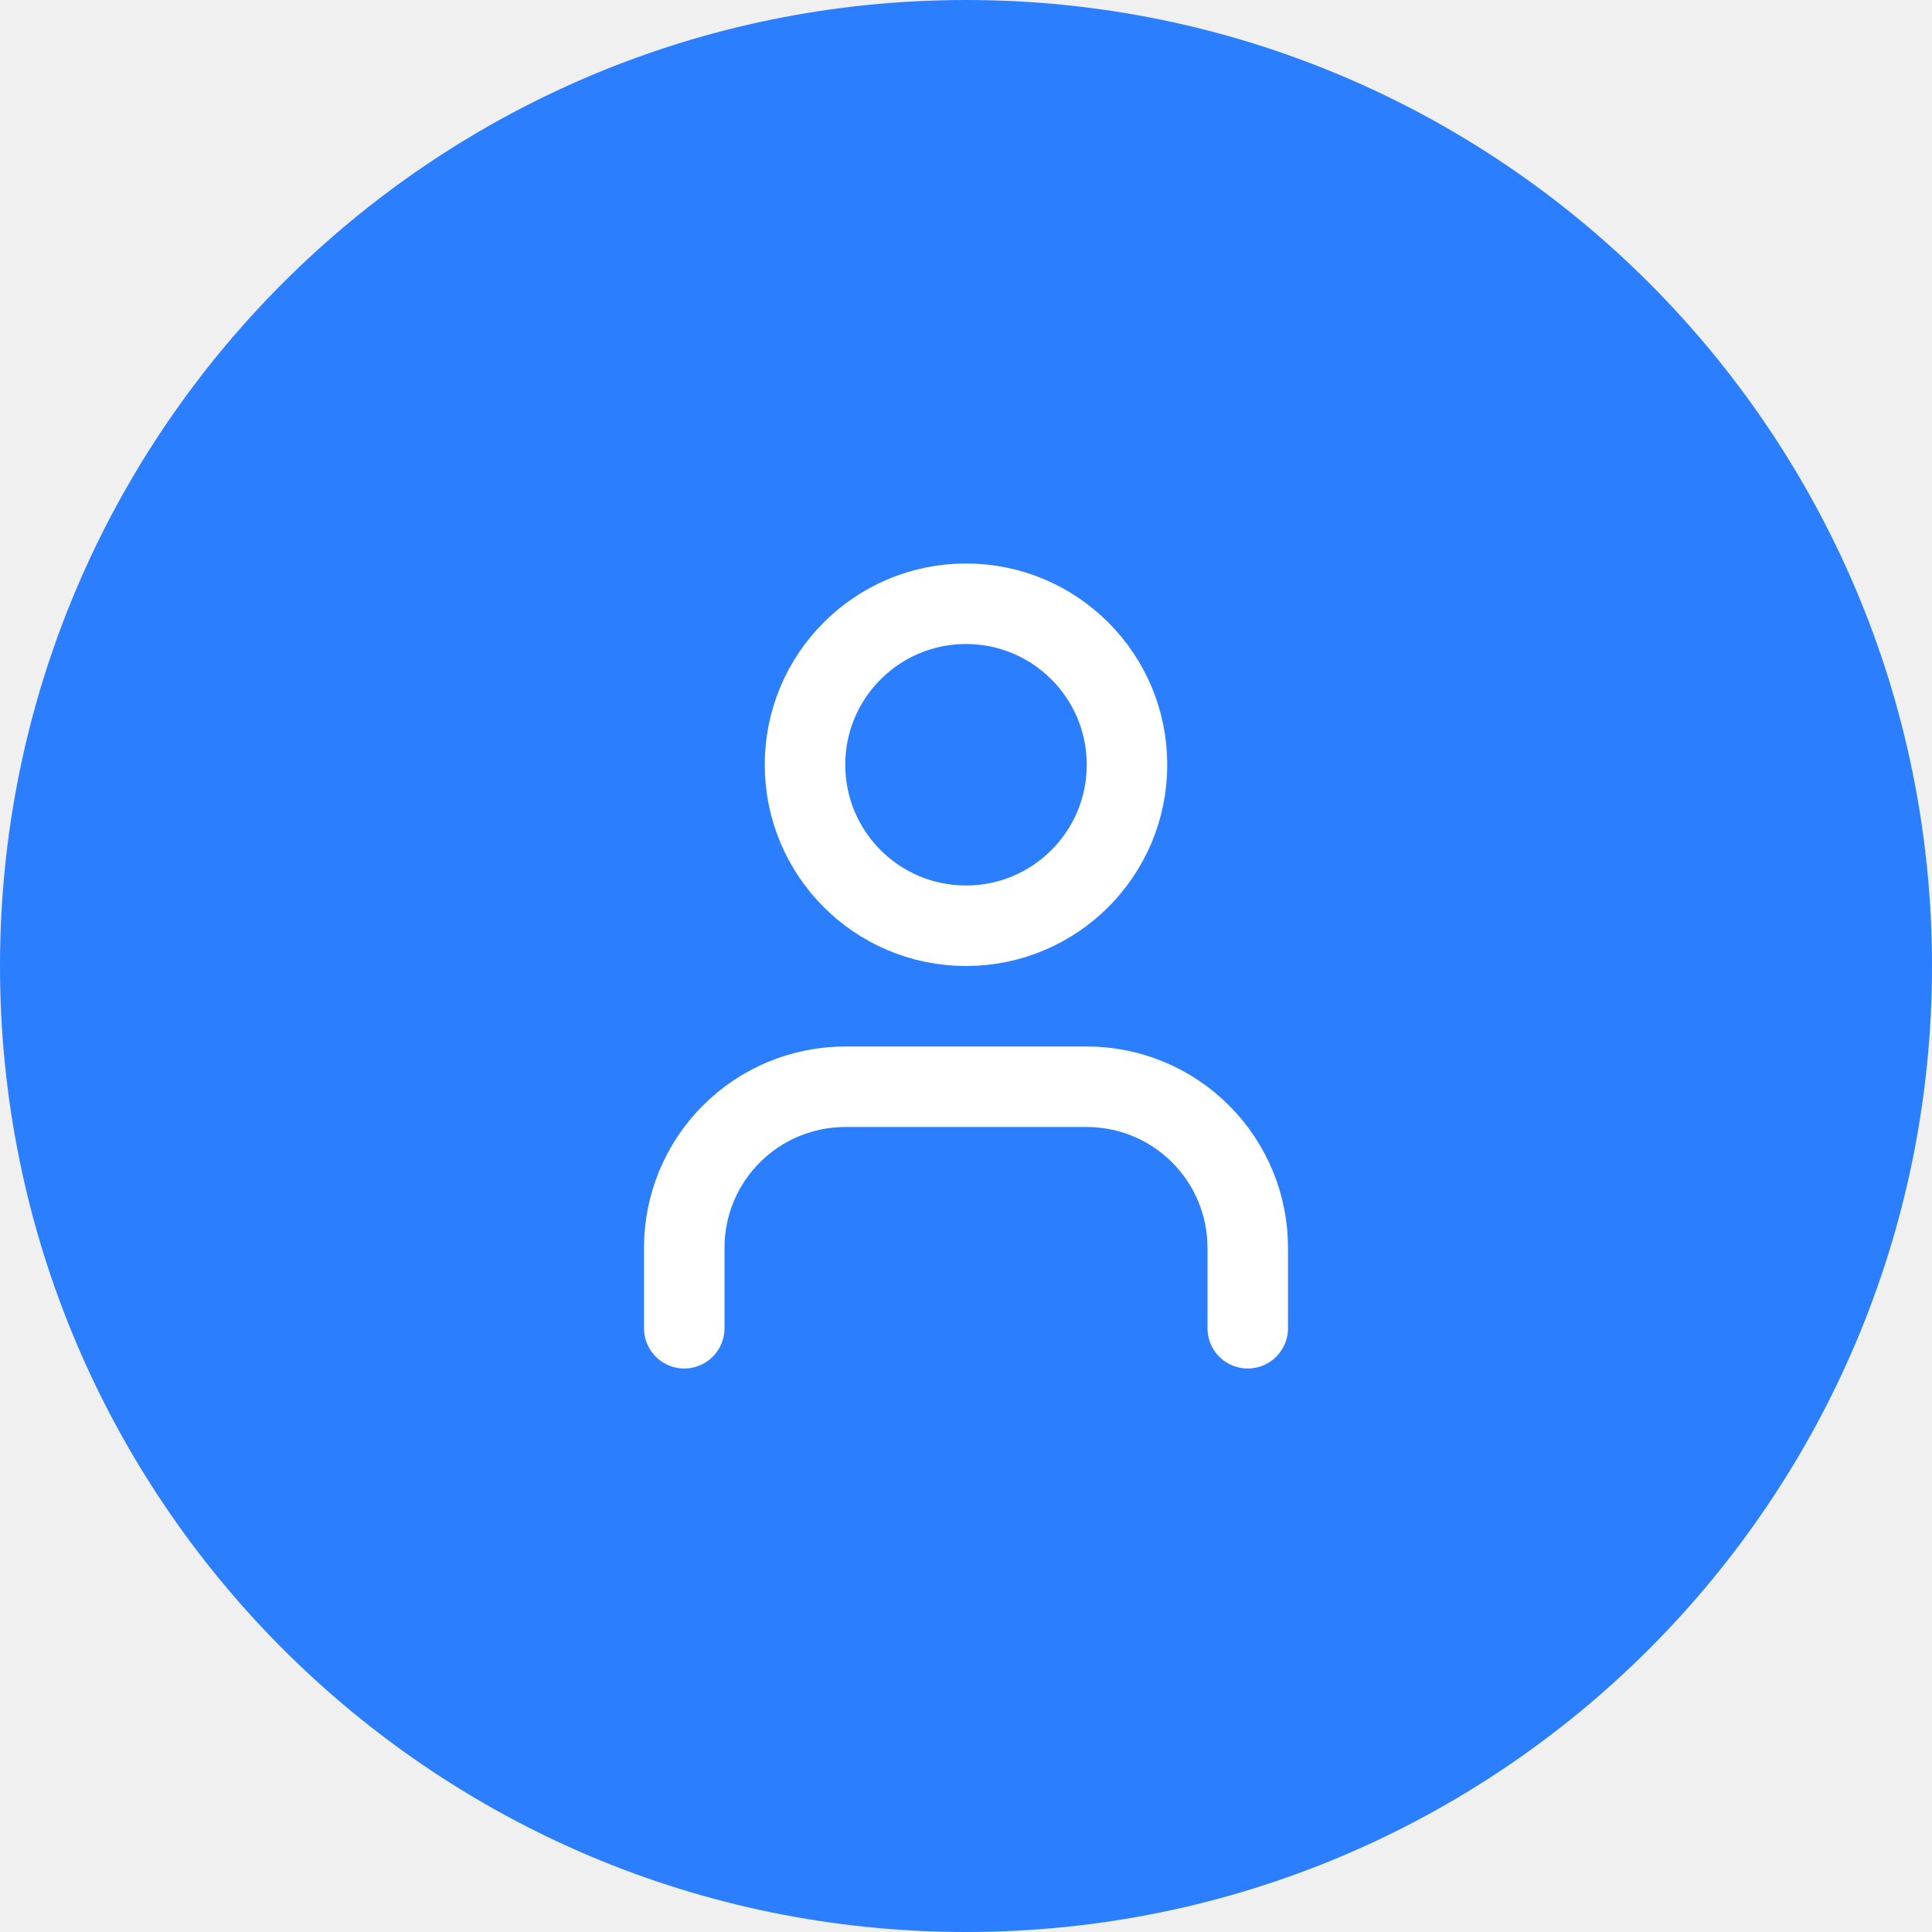
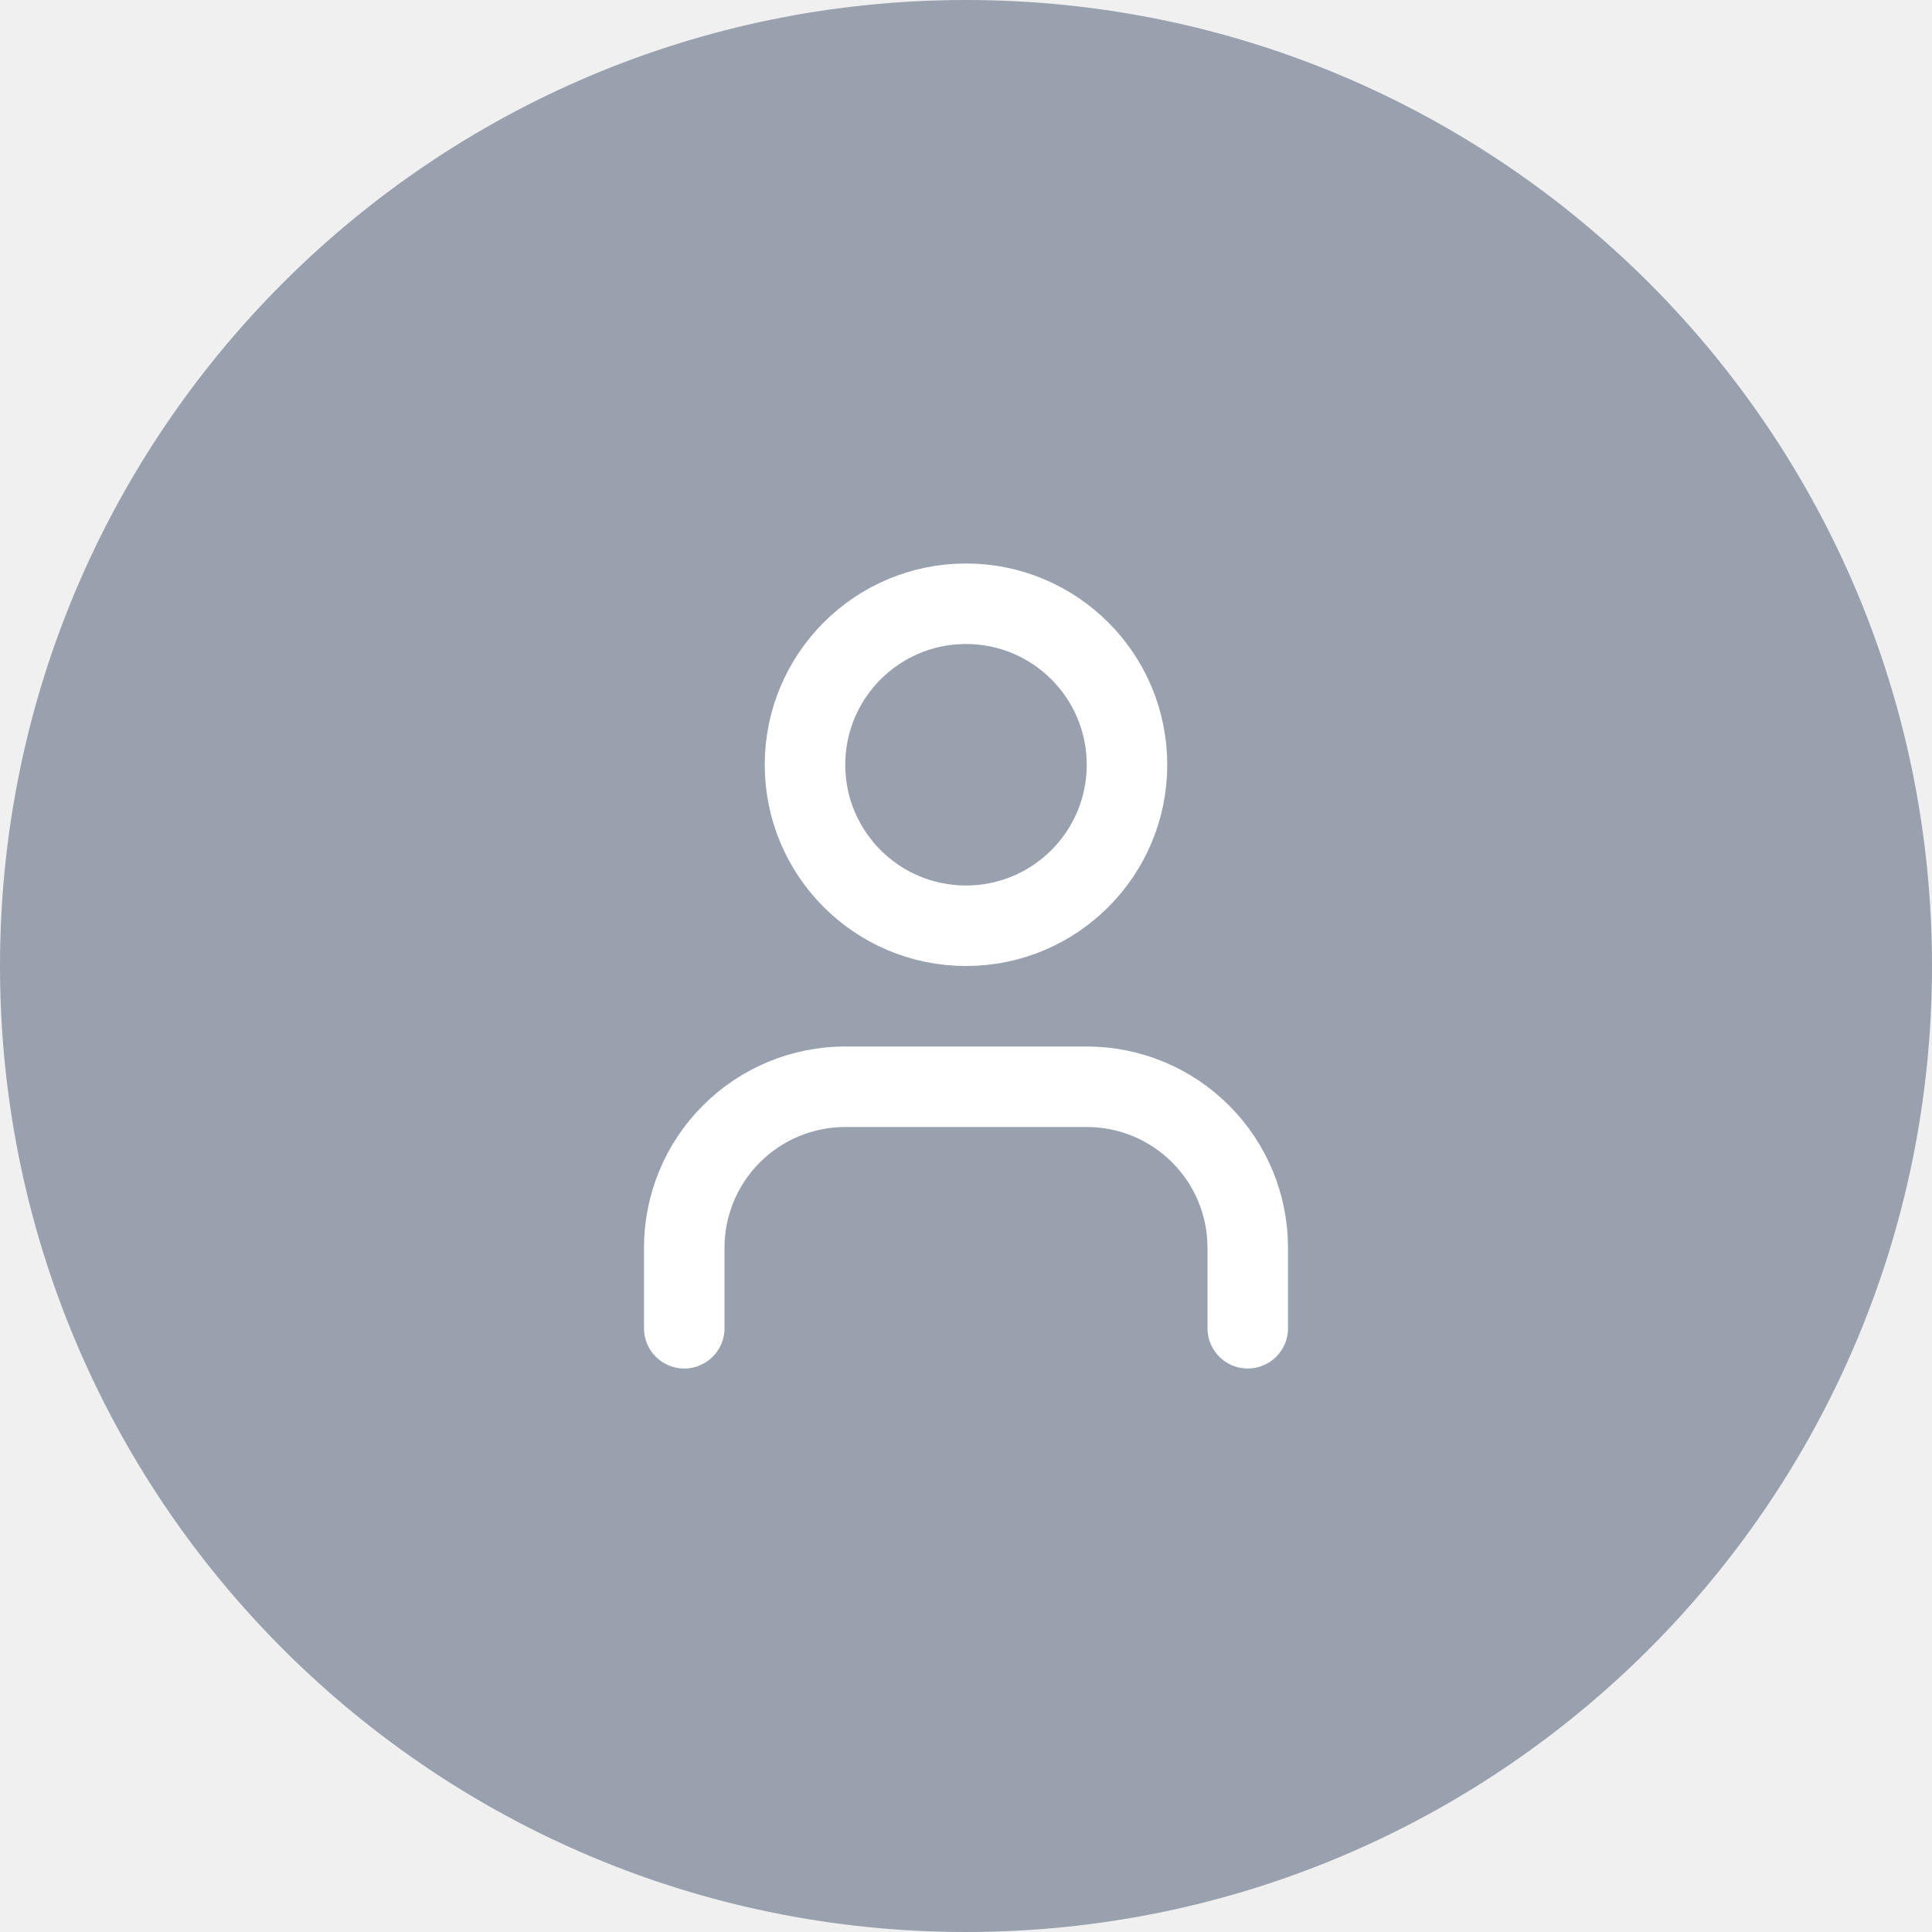
<svg xmlns="http://www.w3.org/2000/svg" width="48" height="48" viewBox="0 0 48 48" fill="none">
-   <path d="M0 24C0 10.745 10.745 0 24 0C37.255 0 48 10.745 48 24C48 37.255 37.255 48 24 48C10.745 48 0 37.255 0 24Z" fill="#2B7FFF" />
+   <path d="M0 24C0 10.745 10.745 0 24 0C37.255 0 48 10.745 48 24C48 37.255 37.255 48 24 48C10.745 48 0 37.255 0 24Z" fill="#99A1AF" />
  <path d="M31 33V31C31 29.939 30.579 28.922 29.828 28.172C29.078 27.421 28.061 27 27 27H21C19.939 27 18.922 27.421 18.172 28.172C17.421 28.922 17 29.939 17 31V33" stroke="white" stroke-width="2" stroke-linecap="round" stroke-linejoin="round" />
  <path d="M24 23C26.209 23 28 21.209 28 19C28 16.791 26.209 15 24 15C21.791 15 20 16.791 20 19C20 21.209 21.791 23 24 23Z" stroke="white" stroke-width="2" stroke-linecap="round" stroke-linejoin="round" />
</svg>
